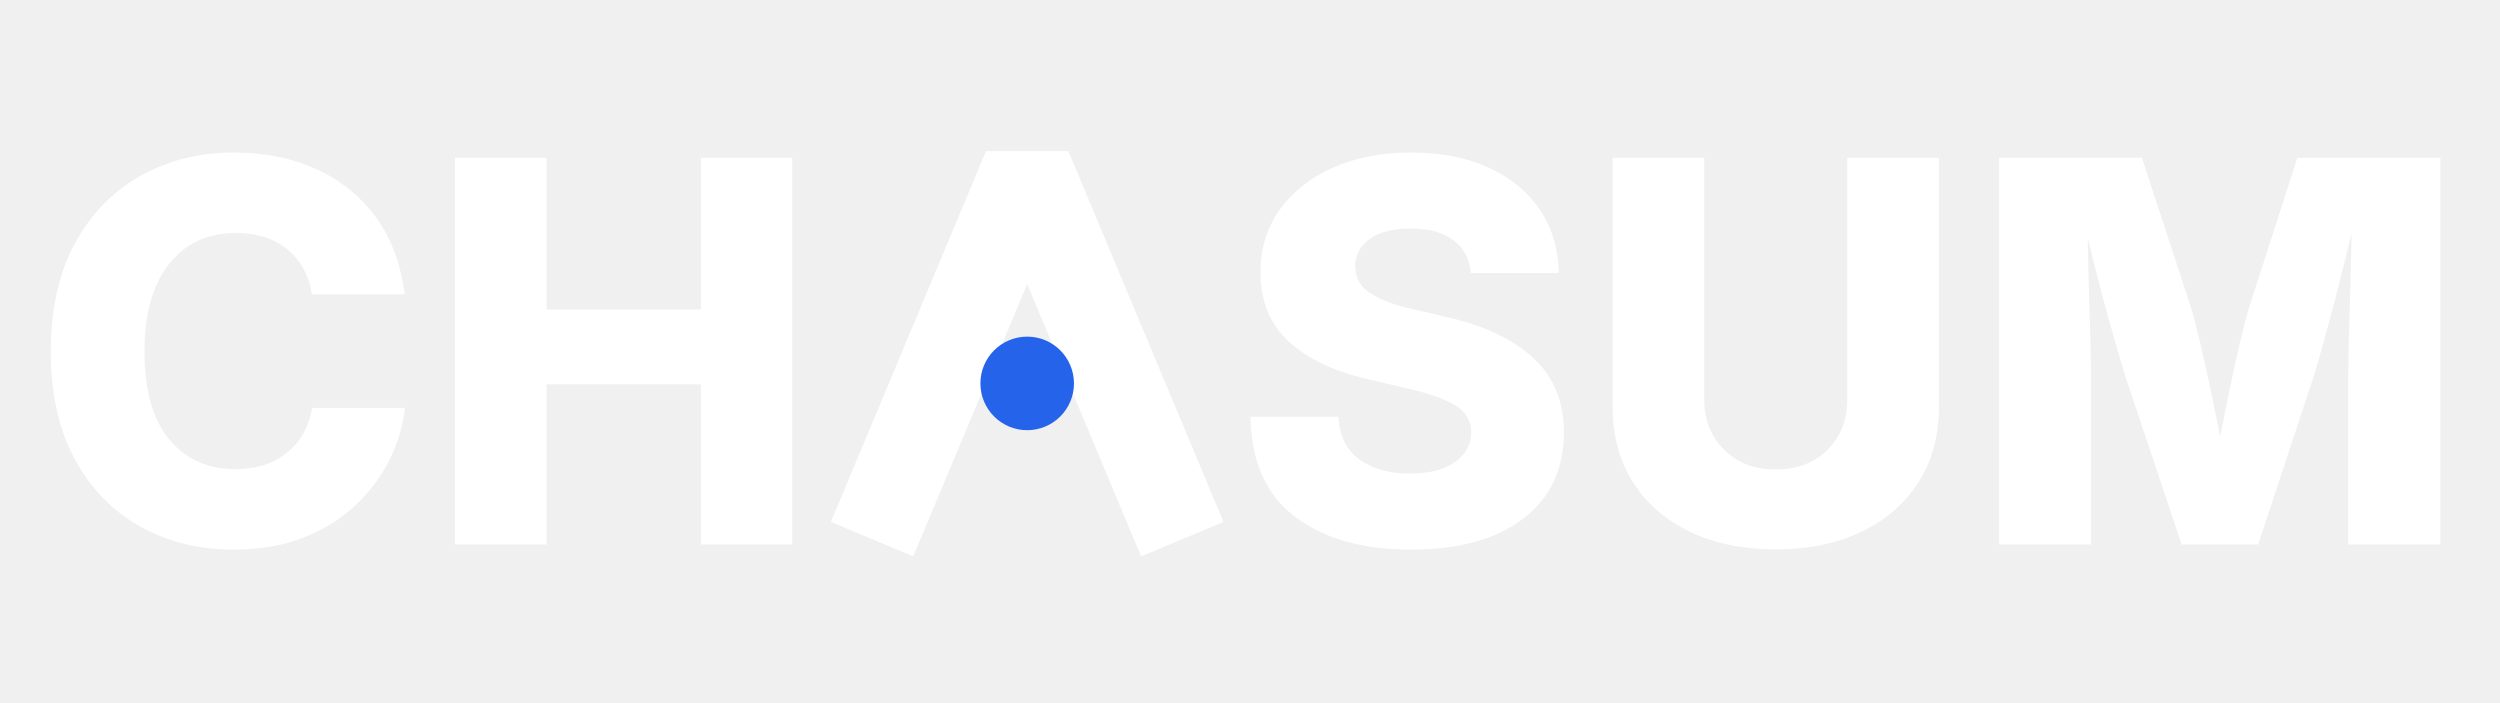
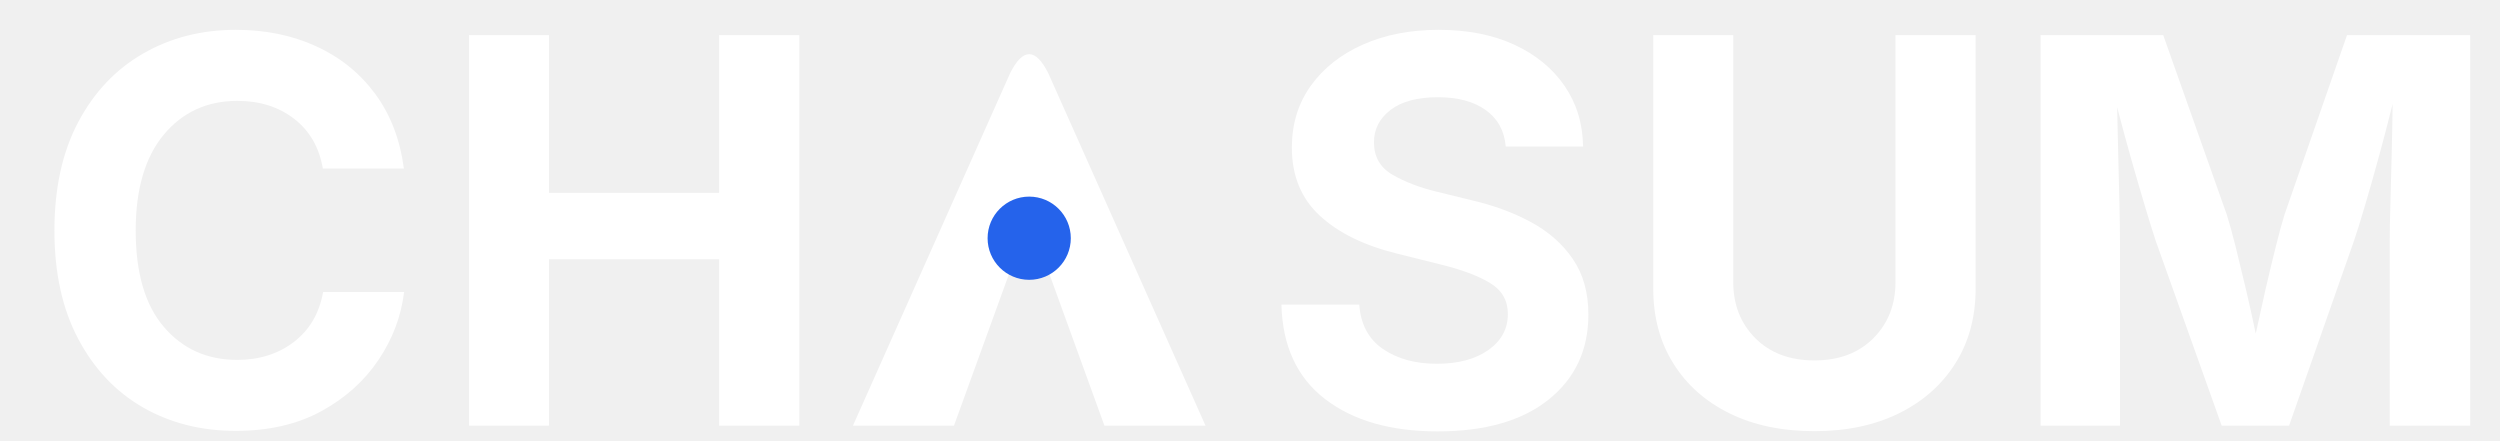
- <svg xmlns="http://www.w3.org/2000/svg" viewBox="0 0 338.645 95.117" fill="none" role="img" aria-label="Chasum">
-   <g transform="translate(4 4)">
-     <g transform="translate(0 69.75)">
-       <path fill="#FFFFFF" d="M27.67 0.70Q20.60 0.70 14.99-2.43Q9.39-5.55 6.13-11.55Q2.88-17.54 2.88-26.16Q2.88-34.80 6.17-40.82Q9.46-46.83 15.08-49.96Q20.71-53.09 27.67-53.09Q33.89-53.09 38.85-50.84Q43.80-48.59 46.93-44.30Q50.06-40.01 50.80-33.89L38.25-33.89Q37.65-37.72 34.93-39.96Q32.20-42.19 27.98-42.19Q22.22-42.19 18.90-37.99Q15.57-33.79 15.57-26.16Q15.57-18.28 18.91-14.24Q22.25-10.20 27.91-10.20Q32.13-10.20 34.88-12.43Q37.62-14.66 38.29-18.49L50.84-18.49Q50.48-14.98 48.81-11.57Q47.14-8.16 44.23-5.38Q41.31-2.60 37.16-0.95Q33.01 0.70 27.67 0.70" />
-       <path fill="#FFFFFF" d="M70.03 0L57.62 0L57.62-52.38L70.03-52.38L70.03-31.82L90.95-31.82L90.95-52.38L103.32-52.38L103.32 0L90.95 0L90.95-21.69L70.03-21.69" />
-       <path d="M114.13 -0.72 L135.141 -50.943 L156.151 -0.72" fill="none" stroke="#FFFFFF" stroke-width="12.096" stroke-linejoin="miter" stroke-miterlimit="1.8" stroke-linecap="butt" />
-       <circle cx="135.141" cy="-21.814" r="6.336" fill="#2563EB" />
-       <path fill="#FFFFFF" d="M187.14 0.70Q177.29 0.70 171.40-3.76Q165.52-8.23 165.38-17.30L177.29-17.30Q177.50-13.46 180.12-11.53Q182.74-9.60 187-9.60Q190.86-9.60 193.08-11.16Q195.29-12.73 195.29-15.22Q195.29-17.47 193.20-18.79Q191.11-20.11 186.82-21.09L181.27-22.39Q174.48-23.94 170.61-27.46Q166.75-30.97 166.75-36.88Q166.75-41.73 169.37-45.37Q171.98-49.01 176.59-51.05Q181.20-53.09 187.14-53.09Q193.22-53.09 197.68-51.03Q202.15-48.97 204.61-45.30Q207.07-41.62 207.14-36.77L195.22-36.77Q194.98-39.62 192.90-41.20Q190.83-42.79 187.10-42.79Q183.38-42.79 181.48-41.34Q179.58-39.90 179.58-37.72Q179.58-35.30 181.69-33.98Q183.80-32.66 187.31-31.89L191.85-30.83Q199.44-29.14 203.64-25.31Q207.84-21.48 207.84-15.19Q207.84-7.73 202.36-3.52Q196.88 0.70 187.14 0.70" />
-       <path fill="#FFFFFF" d="M236.53 0.67Q229.89 0.67 224.93-1.71Q219.97-4.08 217.21-8.42Q214.45-12.76 214.45-18.60L214.45-52.38L226.86-52.38L226.86-19.62Q226.86-15.50 229.54-12.83Q232.21-10.16 236.53-10.16Q240.89-10.16 243.56-12.83Q246.23-15.50 246.23-19.62L246.23-52.38L258.64-52.38L258.64-18.60Q258.64-12.76 255.87-8.42Q253.09-4.08 248.12-1.71Q243.14 0.67 236.53 0.67" />
-       <path fill="#FFFFFF" d="M279.25 0L266.80 0L266.80-52.38L286.14-52.38L292.82-31.99Q293.34-30.20 294.03-27.32Q294.71-24.43 295.42-21.09Q296.12-17.75 296.75-14.62Q297.35-17.75 298.04-21.08Q298.72-24.40 299.41-27.30Q300.09-30.20 300.62-31.99L307.20-52.38L326.57-52.38L326.57 0L314.09 0L314.09-22.57Q314.09-24.57 314.17-27.83Q314.26-31.08 314.37-34.87Q314.47-38.67 314.54-42.19Q313.66-38.46 312.70-34.70Q311.73-30.94 310.85-27.76Q309.97-24.57 309.34-22.57L301.89 0L291.52 0L283.96-22.57Q283.36-24.50 282.48-27.56Q281.60-30.62 280.63-34.26Q279.67-37.90 278.79-41.59Q278.86-38.14 278.96-34.49Q279.07-30.83 279.16-27.69Q279.25-24.54 279.25-22.57" />
-     </g>
+ <svg xmlns="http://www.w3.org/2000/svg" viewBox="0 0 335.31 59.09" fill="none" role="img" aria-label="Chasum">
+   <g transform="translate(4.00 57.09)">
+     <path fill="#FFFFFF" d="M27.63 0.70Q20.64 0.70 15.15-2.46Q9.67-5.62 6.49-11.64Q3.30-17.65 3.30-26.16Q3.30-34.70 6.50-40.73Q9.70-46.76 15.22-49.92Q20.74-53.09 27.63-53.09Q33.57-53.09 38.39-50.89Q43.21-48.69 46.30-44.53Q49.39-40.36 50.17-34.49L39.30-34.49Q38.57-38.74 35.46-41.15Q32.34-43.56 27.84-43.56Q21.73-43.56 17.96-39.02Q14.20-34.49 14.20-26.16Q14.20-17.65 17.98-13.24Q21.76-8.82 27.81-8.82Q32.27-8.82 35.42-11.23Q38.57-13.64 39.34-17.93L50.20-17.93Q49.61-13.04 46.76-8.81Q43.91-4.57 39.08-1.93Q34.24 0.70 27.63 0.70" />
+     <path fill="#FFFFFF" d="M69.63 0L58.91 0L58.91-52.38L69.63-52.38L69.63-31.22L92.45-31.22L92.45-52.38L103.21-52.38L103.21 0L92.45 0L92.45-22.32L69.63-22.32" />
+     <path fill="#FFFFFF" d="M 110.40 0 L 131.48 -47.27 Q 134.04 -52.38 136.60 -47.27 L 157.69 0 L 144.13 0 L 134.04 -27.80 L 123.95 0 Z" />
+     <circle cx="134.04" cy="-25.14" r="5.58" fill="#2563EB" />
+     <path fill="#FFFFFF" d="M188.82 0.77Q179.36 0.77 173.72-3.57Q168.08-7.91 167.87-16.24L178.31-16.24Q178.59-12.27 181.49-10.28Q184.39-8.30 188.72-8.30Q193-8.30 195.62-10.14Q198.24-11.99 198.24-14.98Q198.24-17.68 195.87-19.12Q193.50-20.57 189.21-21.62L183.44-23.06Q176.80-24.68 173.04-28.14Q169.27-31.61 169.27-37.30Q169.27-42.05 171.82-45.60Q174.37-49.15 178.82-51.12Q183.27-53.09 188.96-53.09Q194.76-53.09 199.09-51.10Q203.41-49.11 205.84-45.58Q208.26-42.05 208.33-37.44L197.96-37.44Q197.68-40.61 195.27-42.33Q192.86-44.05 188.86-44.05Q184.74-44.05 182.51-42.35Q180.28-40.64 180.28-38Q180.28-35.09 182.79-33.64Q185.31-32.20 188.65-31.39L193.39-30.23Q197.79-29.21 201.34-27.30Q204.89-25.38 206.96-22.34Q209.04-19.30 209.04-14.91Q209.04-7.77 203.71-3.50Q198.38 0.77 188.82 0.77" />
+     <path fill="#FFFFFF" d="M239.36 0.74Q232.82 0.74 227.97-1.65Q223.12-4.04 220.43-8.35Q217.74-12.66 217.74-18.39L217.74-52.38L228.47-52.38L228.47-19.27Q228.47-14.70 231.44-11.72Q234.41-8.75 239.36-8.75Q244.29-8.75 247.26-11.72Q250.23-14.70 250.23-19.27L250.23-52.38L260.98-52.38L260.98-18.39Q260.98-12.66 258.26-8.35Q255.54-4.04 250.68-1.65Q245.83 0.74 239.36 0.74" />
+     <path fill="#FFFFFF" d="M280.34 0L269.69 0L269.69-52.38L286.14-52.38L294.65-28.34Q295.18-26.68 295.85-24.01Q296.51-21.34 297.24-18.26Q297.96-15.19 298.55-12.34Q299.15-15.15 299.85-18.23Q300.56-21.30 301.23-23.98Q301.89-26.65 302.42-28.34L310.79-52.38L327.31-52.38L327.31 0L316.52 0L316.52-24.71Q316.52-26.68 316.61-29.74Q316.69-32.80 316.78-36.32Q316.87-39.83 316.91-43.14Q316.03-39.62 315.06-36.07Q314.09-32.52 313.21-29.55Q312.34-26.58 311.70-24.71L303.02 0L293.98 0L285.16-24.71Q284.56-26.51 283.70-29.39Q282.84-32.27 281.85-35.74Q280.87-39.20 279.96-42.71Q280.03-39.55 280.11-36.12Q280.20-32.70 280.27-29.69Q280.34-26.68 280.34-24.71" />
  </g>
</svg>
